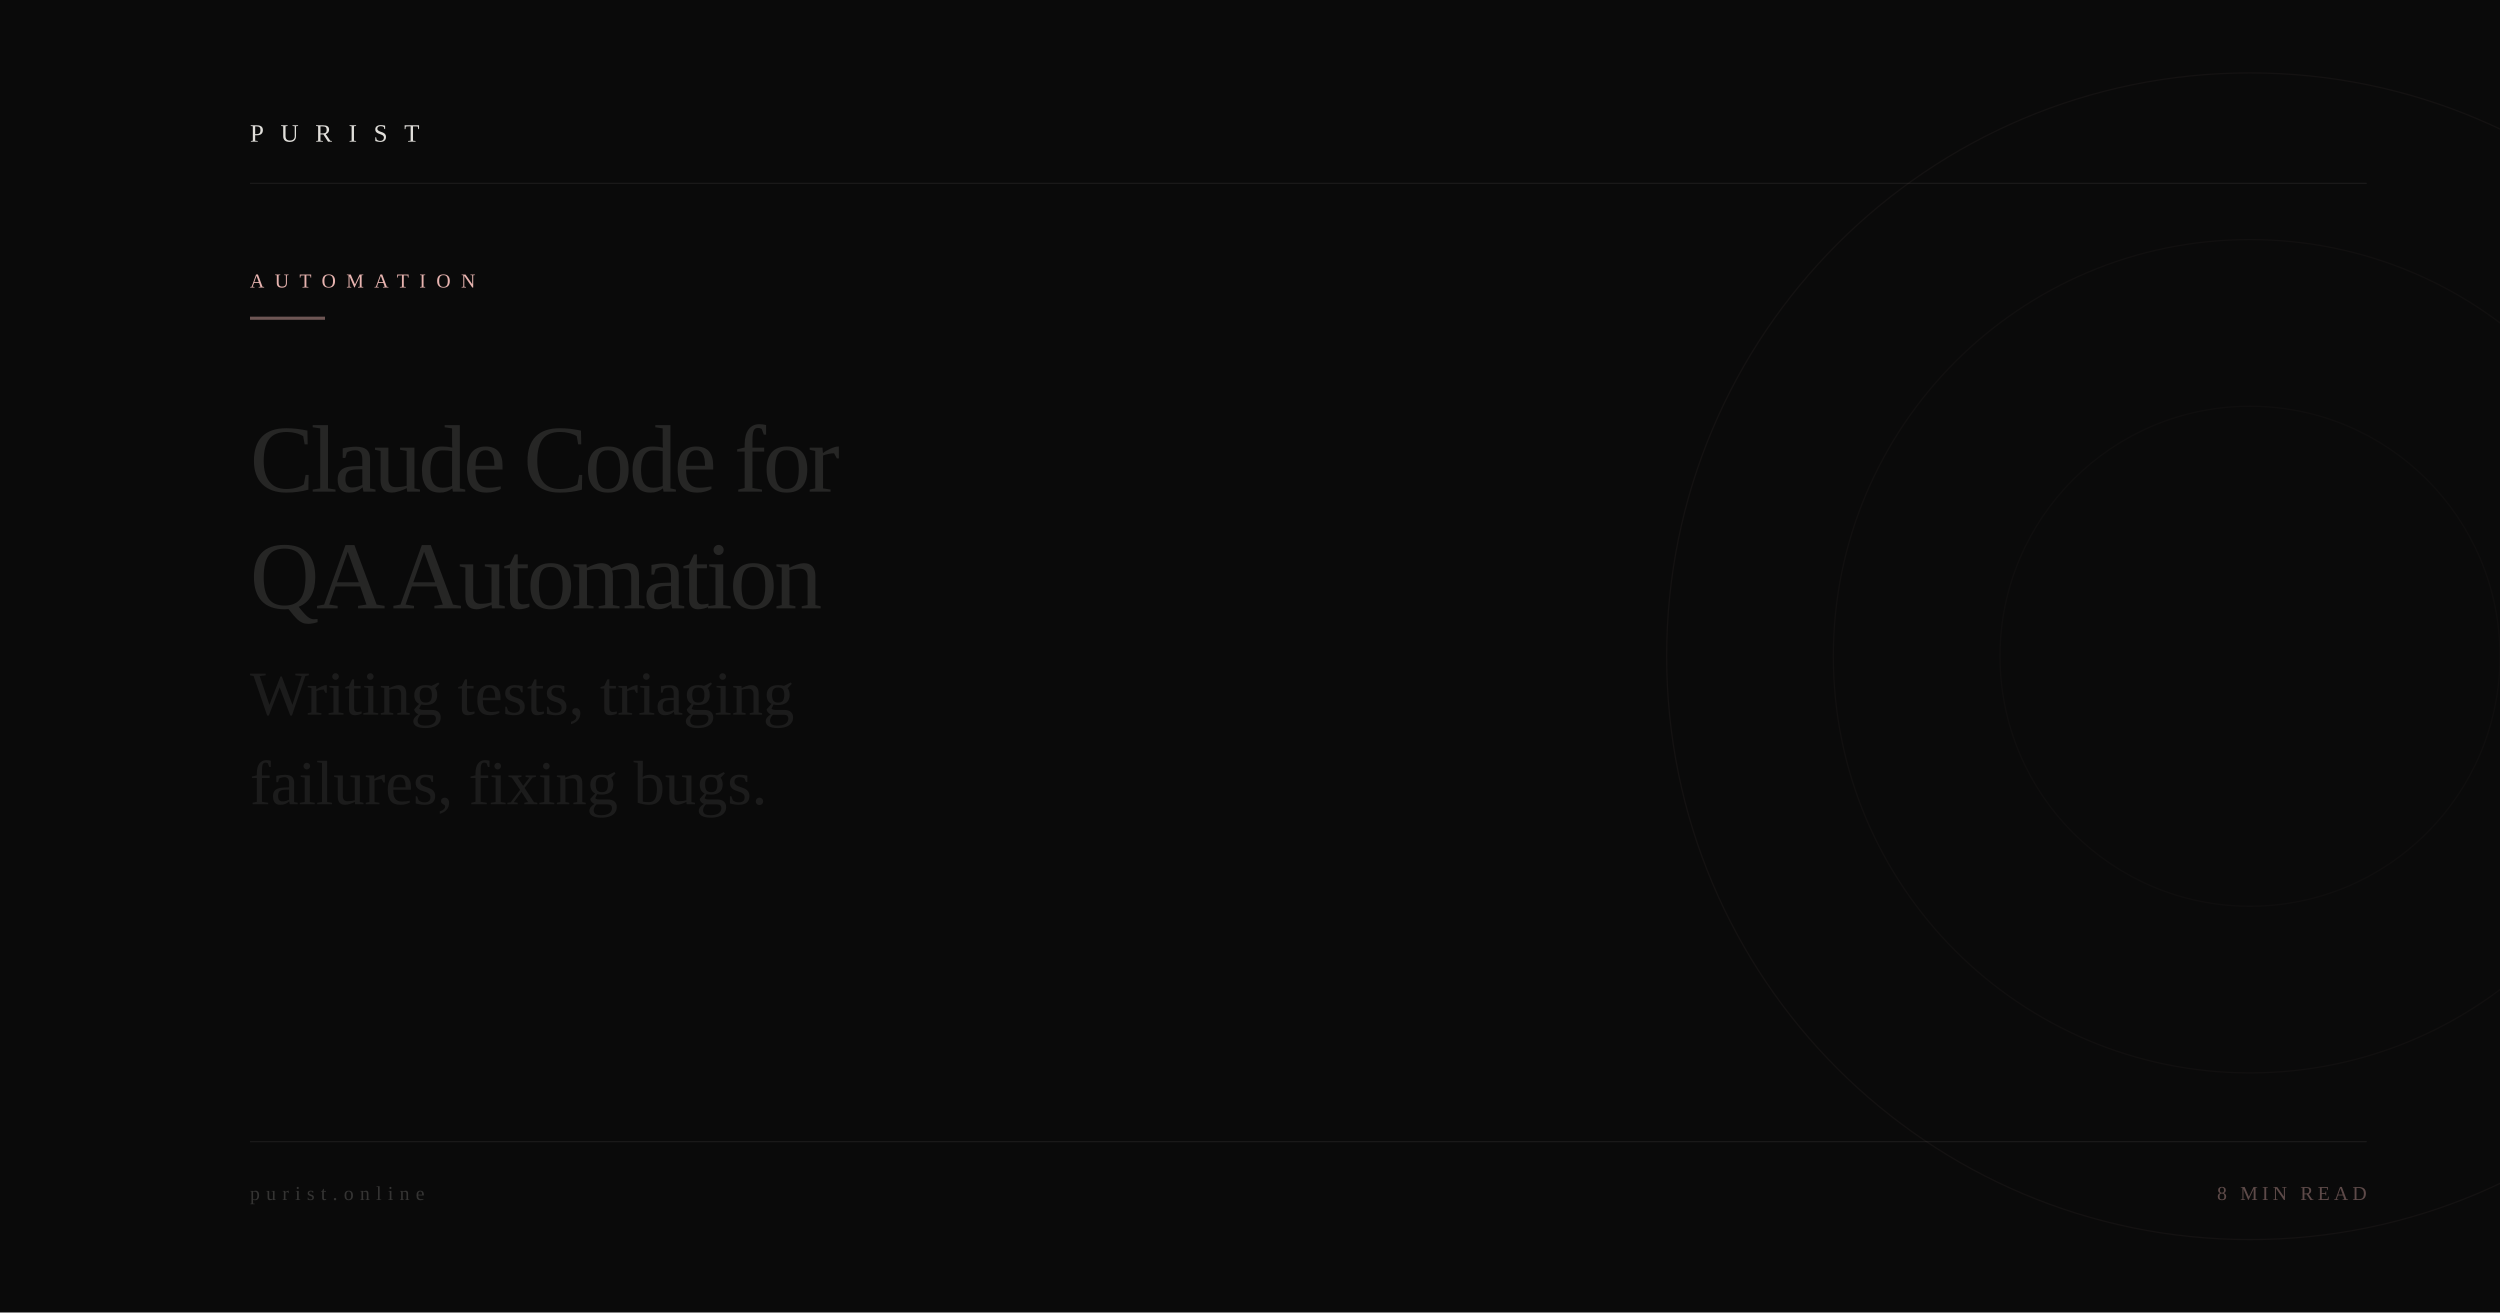
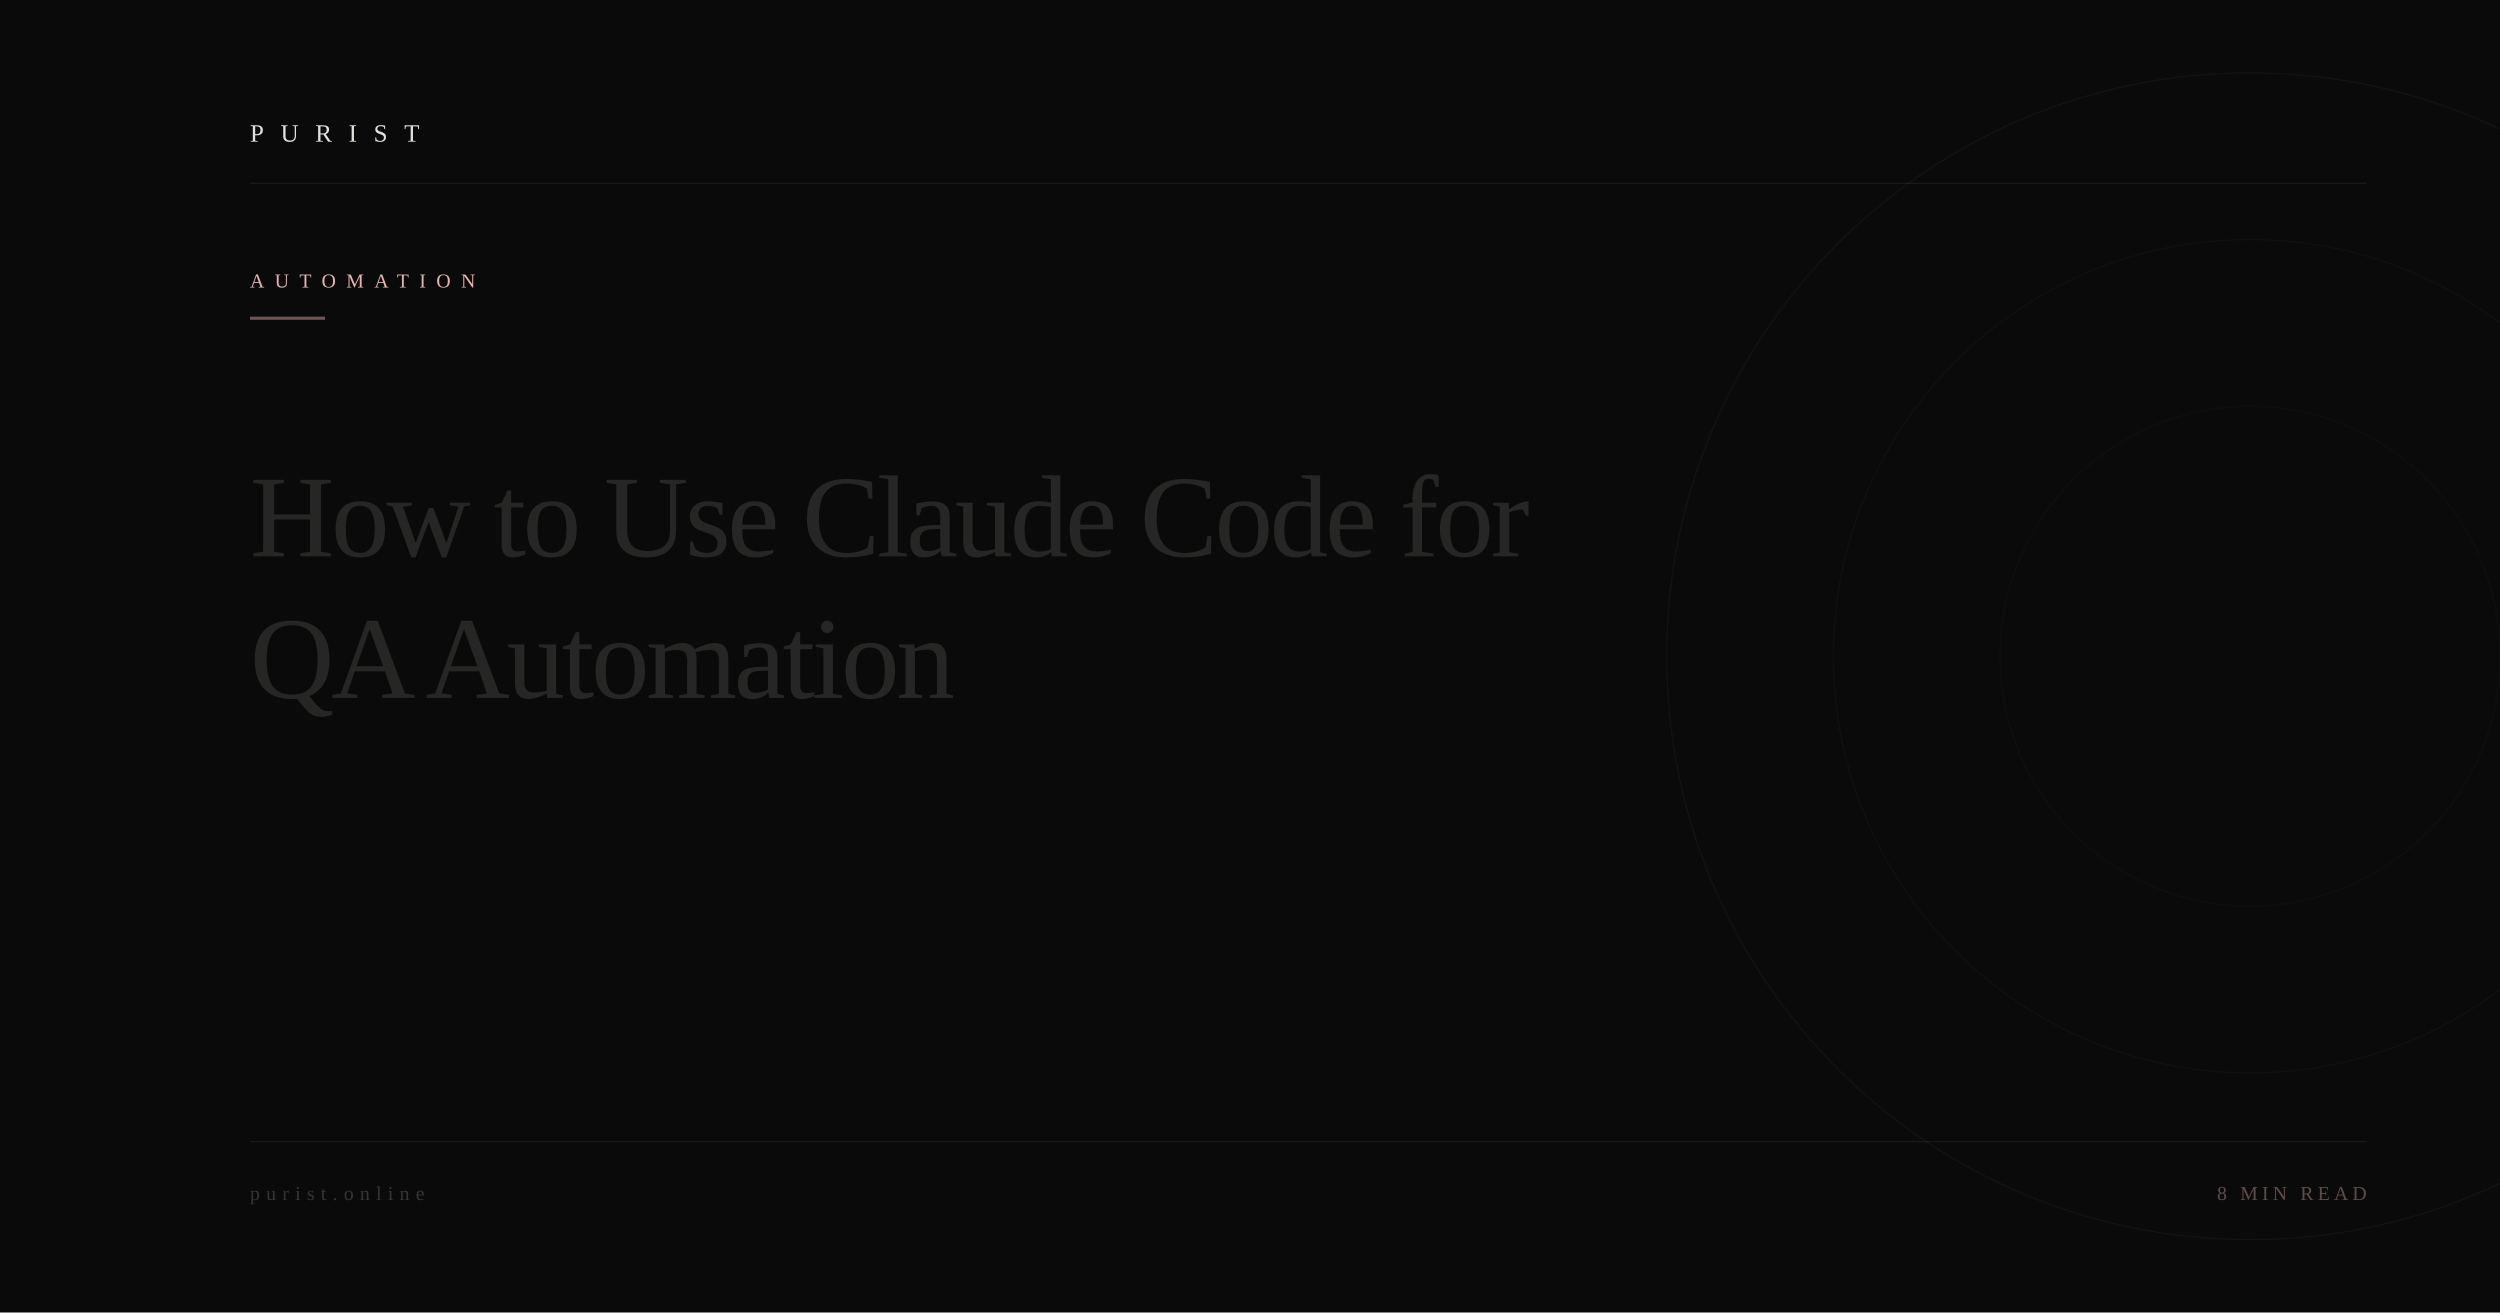
<svg xmlns="http://www.w3.org/2000/svg" viewBox="0 0 1200 630" width="1200" height="630">
  <rect width="1200" height="630" fill="#0A0A0A" />
  <circle cx="1080" cy="315" r="280" stroke="#E8B4B0" stroke-width="0.6" fill="none" opacity="0.045" />
  <circle cx="1080" cy="315" r="200" stroke="#E8B4B0" stroke-width="0.6" fill="none" opacity="0.035" />
  <circle cx="1080" cy="315" r="120" stroke="#E8B4B0" stroke-width="0.6" fill="none" opacity="0.025" />
  <line x1="120" y1="88" x2="1136" y2="88" stroke="#F8F6F1" stroke-width="0.5" opacity="0.08" />
  <text x="120" y="68" font-family="Georgia,'Times New Roman',serif" font-size="12" font-weight="400" fill="#F8F6F1" letter-spacing="8" opacity="0.9">PURIST</text>
  <text x="120" y="138" font-family="Georgia,'Times New Roman',serif" font-size="9.5" font-weight="400" fill="#E8B4B0" letter-spacing="5">AUTOMATION</text>
  <rect x="120" y="152" width="36" height="1.5" fill="#E8B4B0" opacity="0.45" />
-   <text x="120" y="236" font-family="Georgia,'Times New Roman',serif" font-size="46" font-weight="400" fill="#F8F6F1" opacity="0.12" letter-spacing="-1.5" xml:space="preserve">Claude Code for</text>
-   <text x="120" y="292" font-family="Georgia,'Times New Roman',serif" font-size="46" font-weight="400" fill="#F8F6F1" opacity="0.12" letter-spacing="-1.5" xml:space="preserve">QA Automation</text>
-   <text x="120" y="343" font-family="Georgia,'Times New Roman',serif" font-size="30" font-weight="400" fill="#F8F6F1" opacity="0.08" letter-spacing="0" xml:space="preserve">Writing tests, triaging</text>
-   <text x="120" y="386" font-family="Georgia,'Times New Roman',serif" font-size="30" font-weight="400" fill="#F8F6F1" opacity="0.08" letter-spacing="0" xml:space="preserve">failures, fixing bugs.</text>
+   <text x="120" y="267" font-family="Georgia,'Times New Roman',serif" font-size="56" font-weight="400" fill="#F8F6F1" opacity="0.12" letter-spacing="-1.5" xml:space="preserve">How to Use Claude Code for</text>
+   <text x="120" y="335" font-family="Georgia,'Times New Roman',serif" font-size="56" font-weight="400" fill="#F8F6F1" opacity="0.12" letter-spacing="-1.5" xml:space="preserve">QA Automation</text>
  <line x1="120" y1="548" x2="1136" y2="548" stroke="#F8F6F1" stroke-width="0.5" opacity="0.08" />
  <text x="120" y="576" font-family="Georgia,'Times New Roman',serif" font-size="9.5" fill="#F8F6F1" letter-spacing="3" opacity="0.18">purist.online</text>
  <text x="1136" y="576" font-family="Georgia,'Times New Roman',serif" font-size="9.5" fill="#E8B4B0" letter-spacing="2" opacity="0.38" text-anchor="end">8 MIN READ</text>
</svg>
